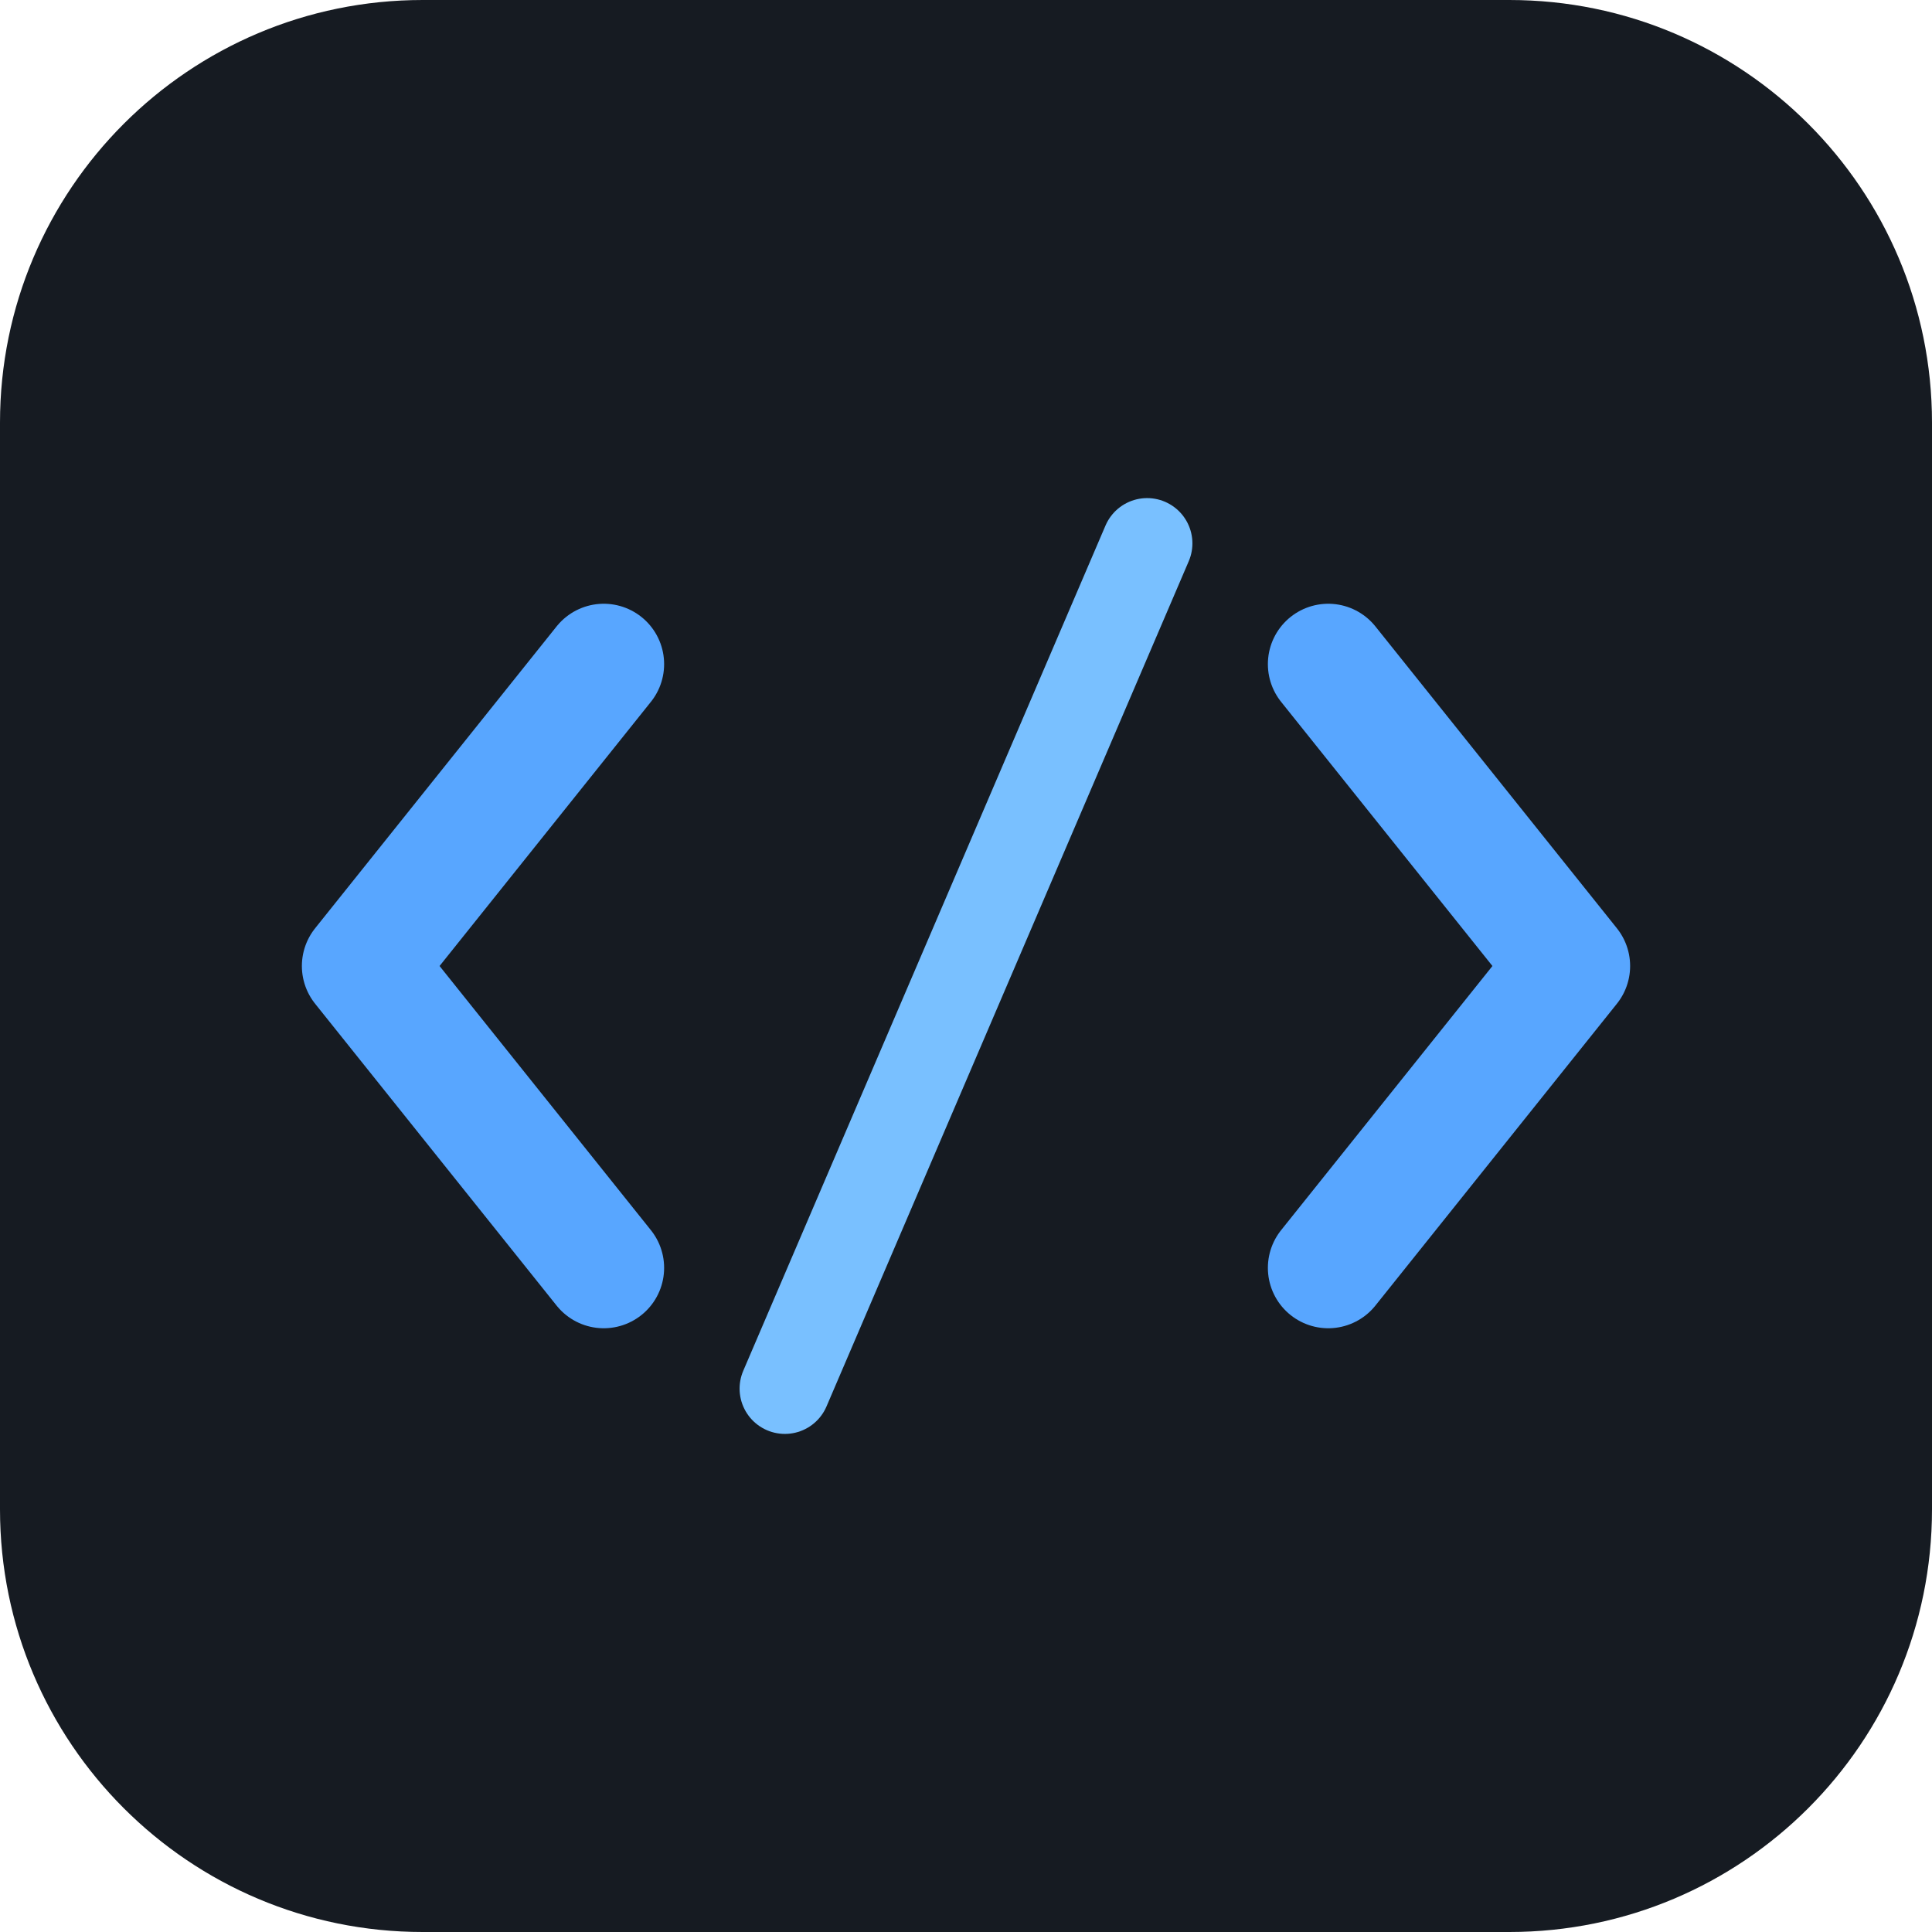
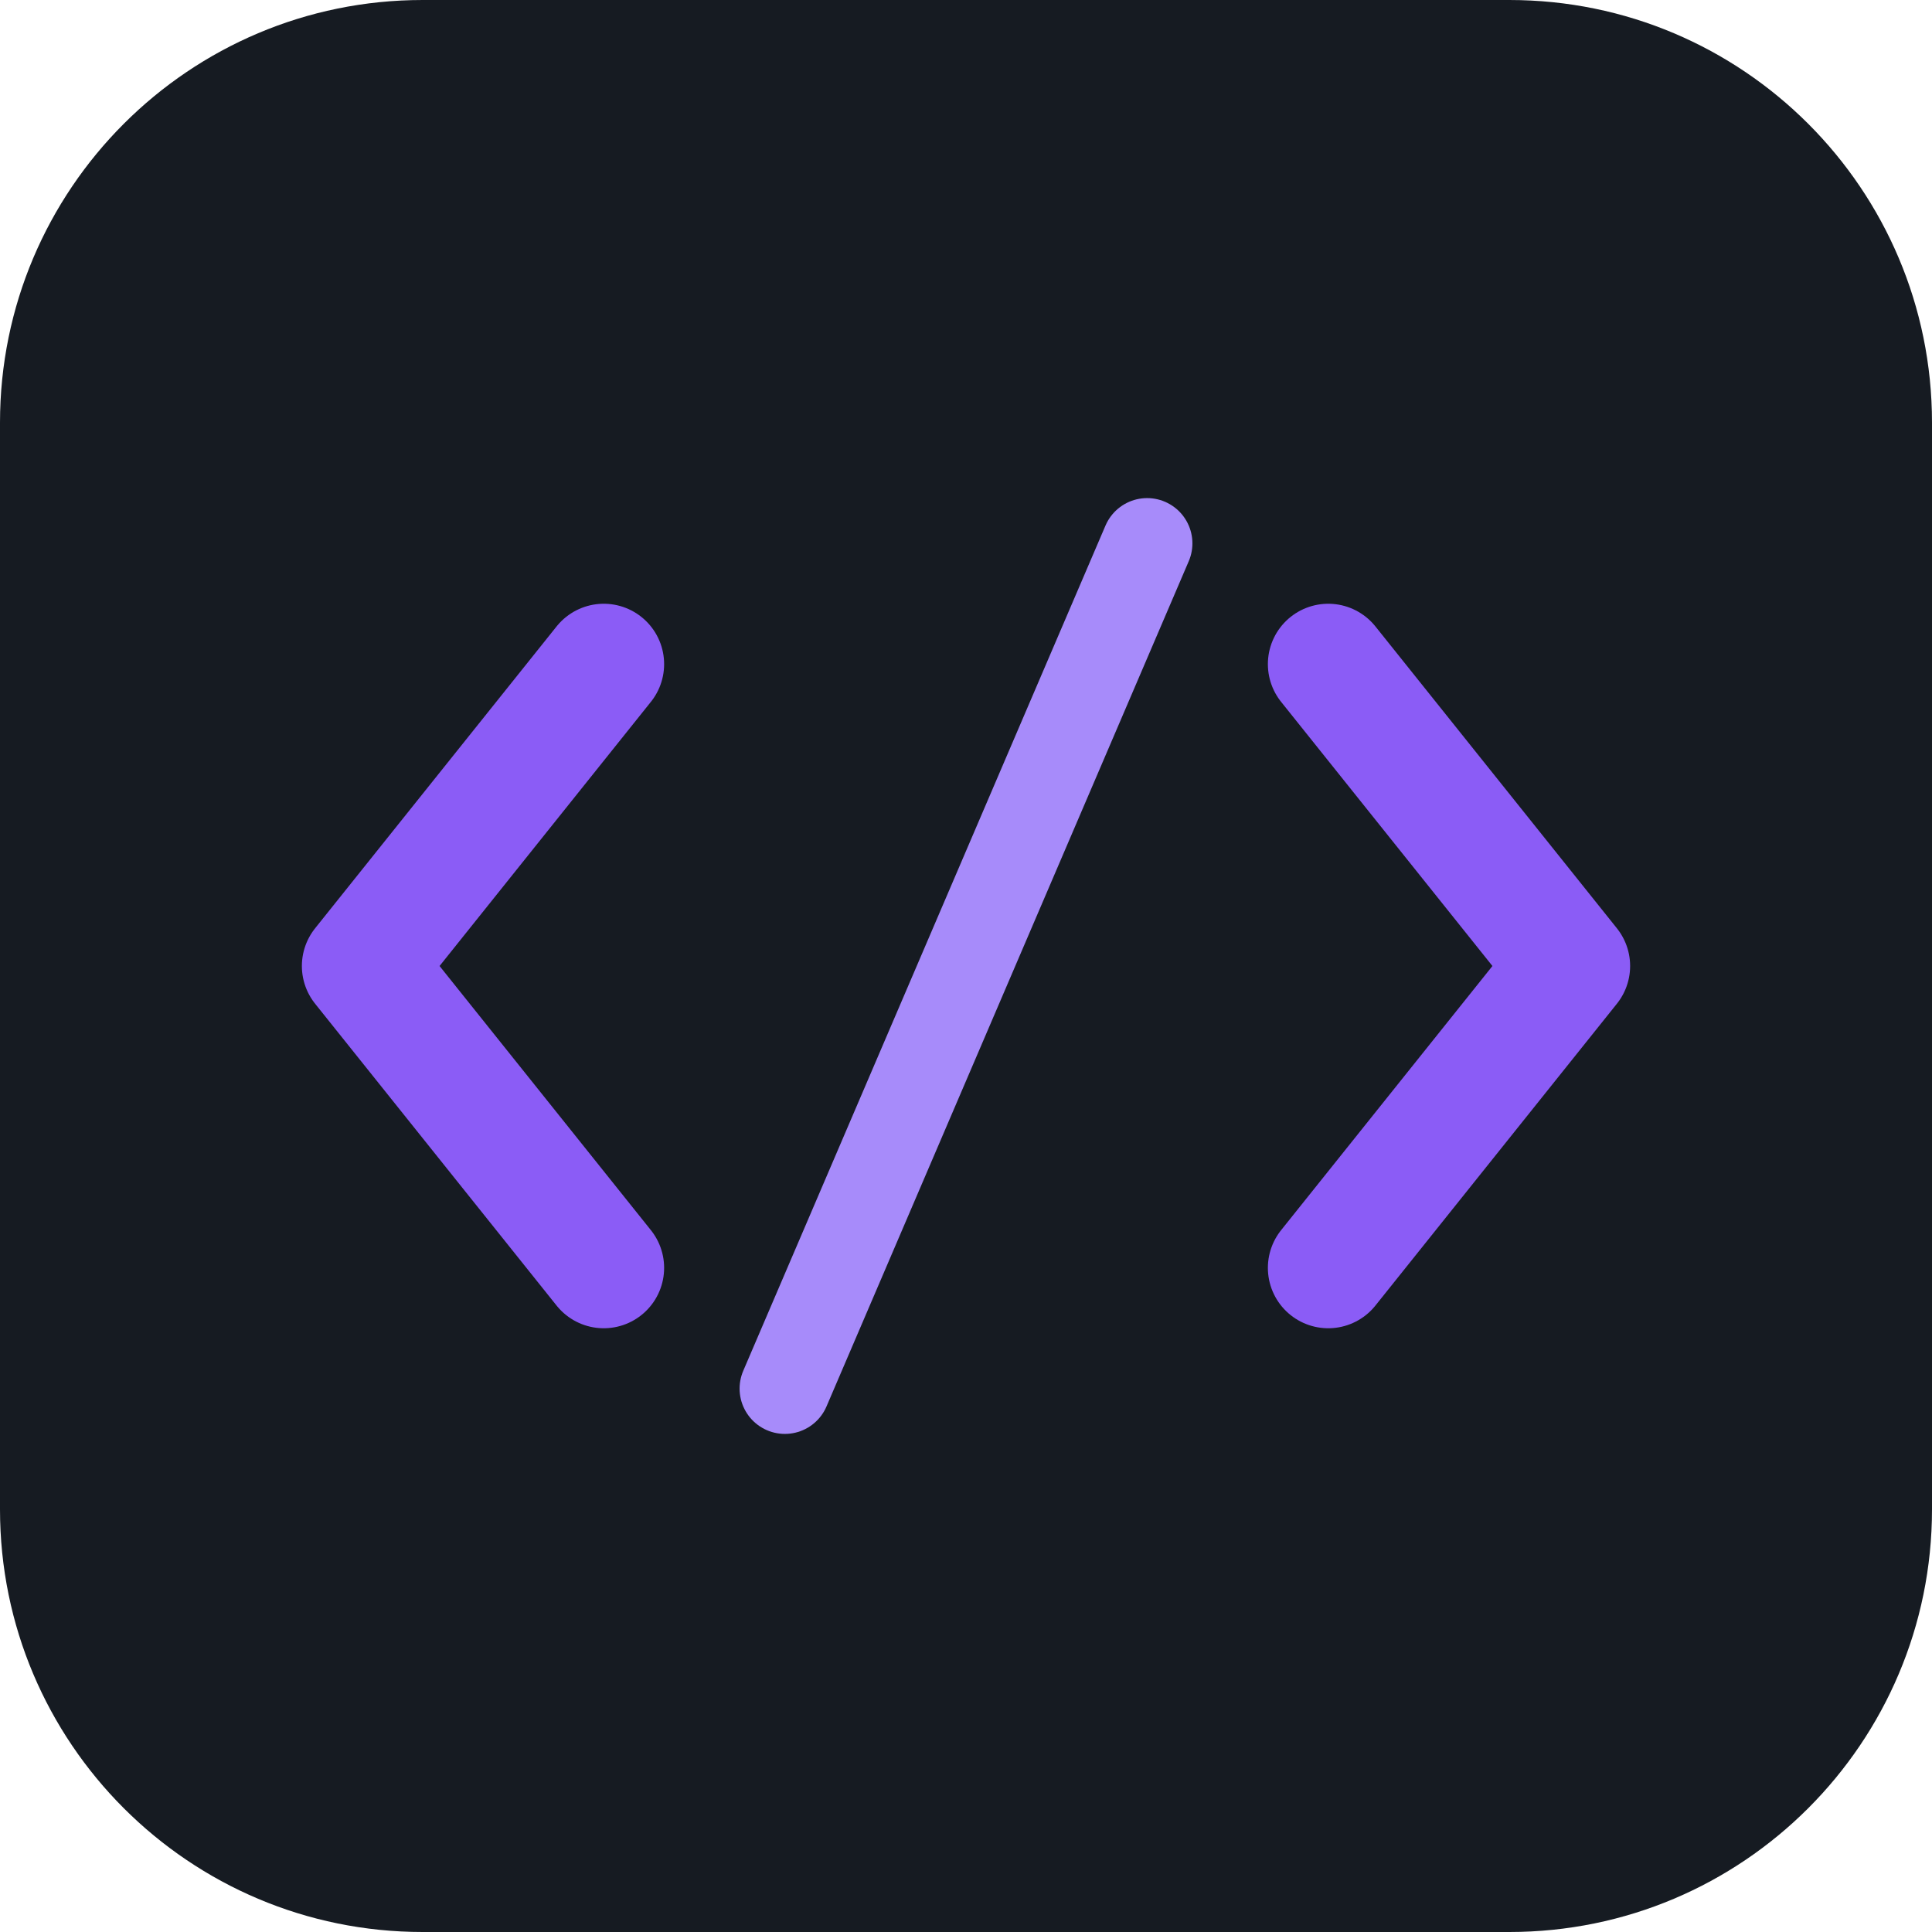
<svg xmlns="http://www.w3.org/2000/svg" viewBox="0 0 32 32" fill="none">
  <rect width="32" height="32" rx="7" fill="#161B22" />
-   <path d="M10 11L6 16L10 21" stroke="#58A6FF" stroke-width="2" stroke-linecap="round" stroke-linejoin="round" />
-   <path d="M22 11L26 16L22 21" stroke="#58A6FF" stroke-width="2" stroke-linecap="round" stroke-linejoin="round" />
-   <path d="M19 9L13 23" stroke="#79C0FF" stroke-width="1.5" stroke-linecap="round" />
+   <path d="M10 11L6 16L10 21" stroke="#8B5CF6" stroke-width="2" stroke-linecap="round" stroke-linejoin="round" />
+   <path d="M22 11L26 16L22 21" stroke="#8B5CF6" stroke-width="2" stroke-linecap="round" stroke-linejoin="round" />
+   <path d="M19 9L13 23" stroke="#A78BFA" stroke-width="1.5" stroke-linecap="round" />
</svg>
